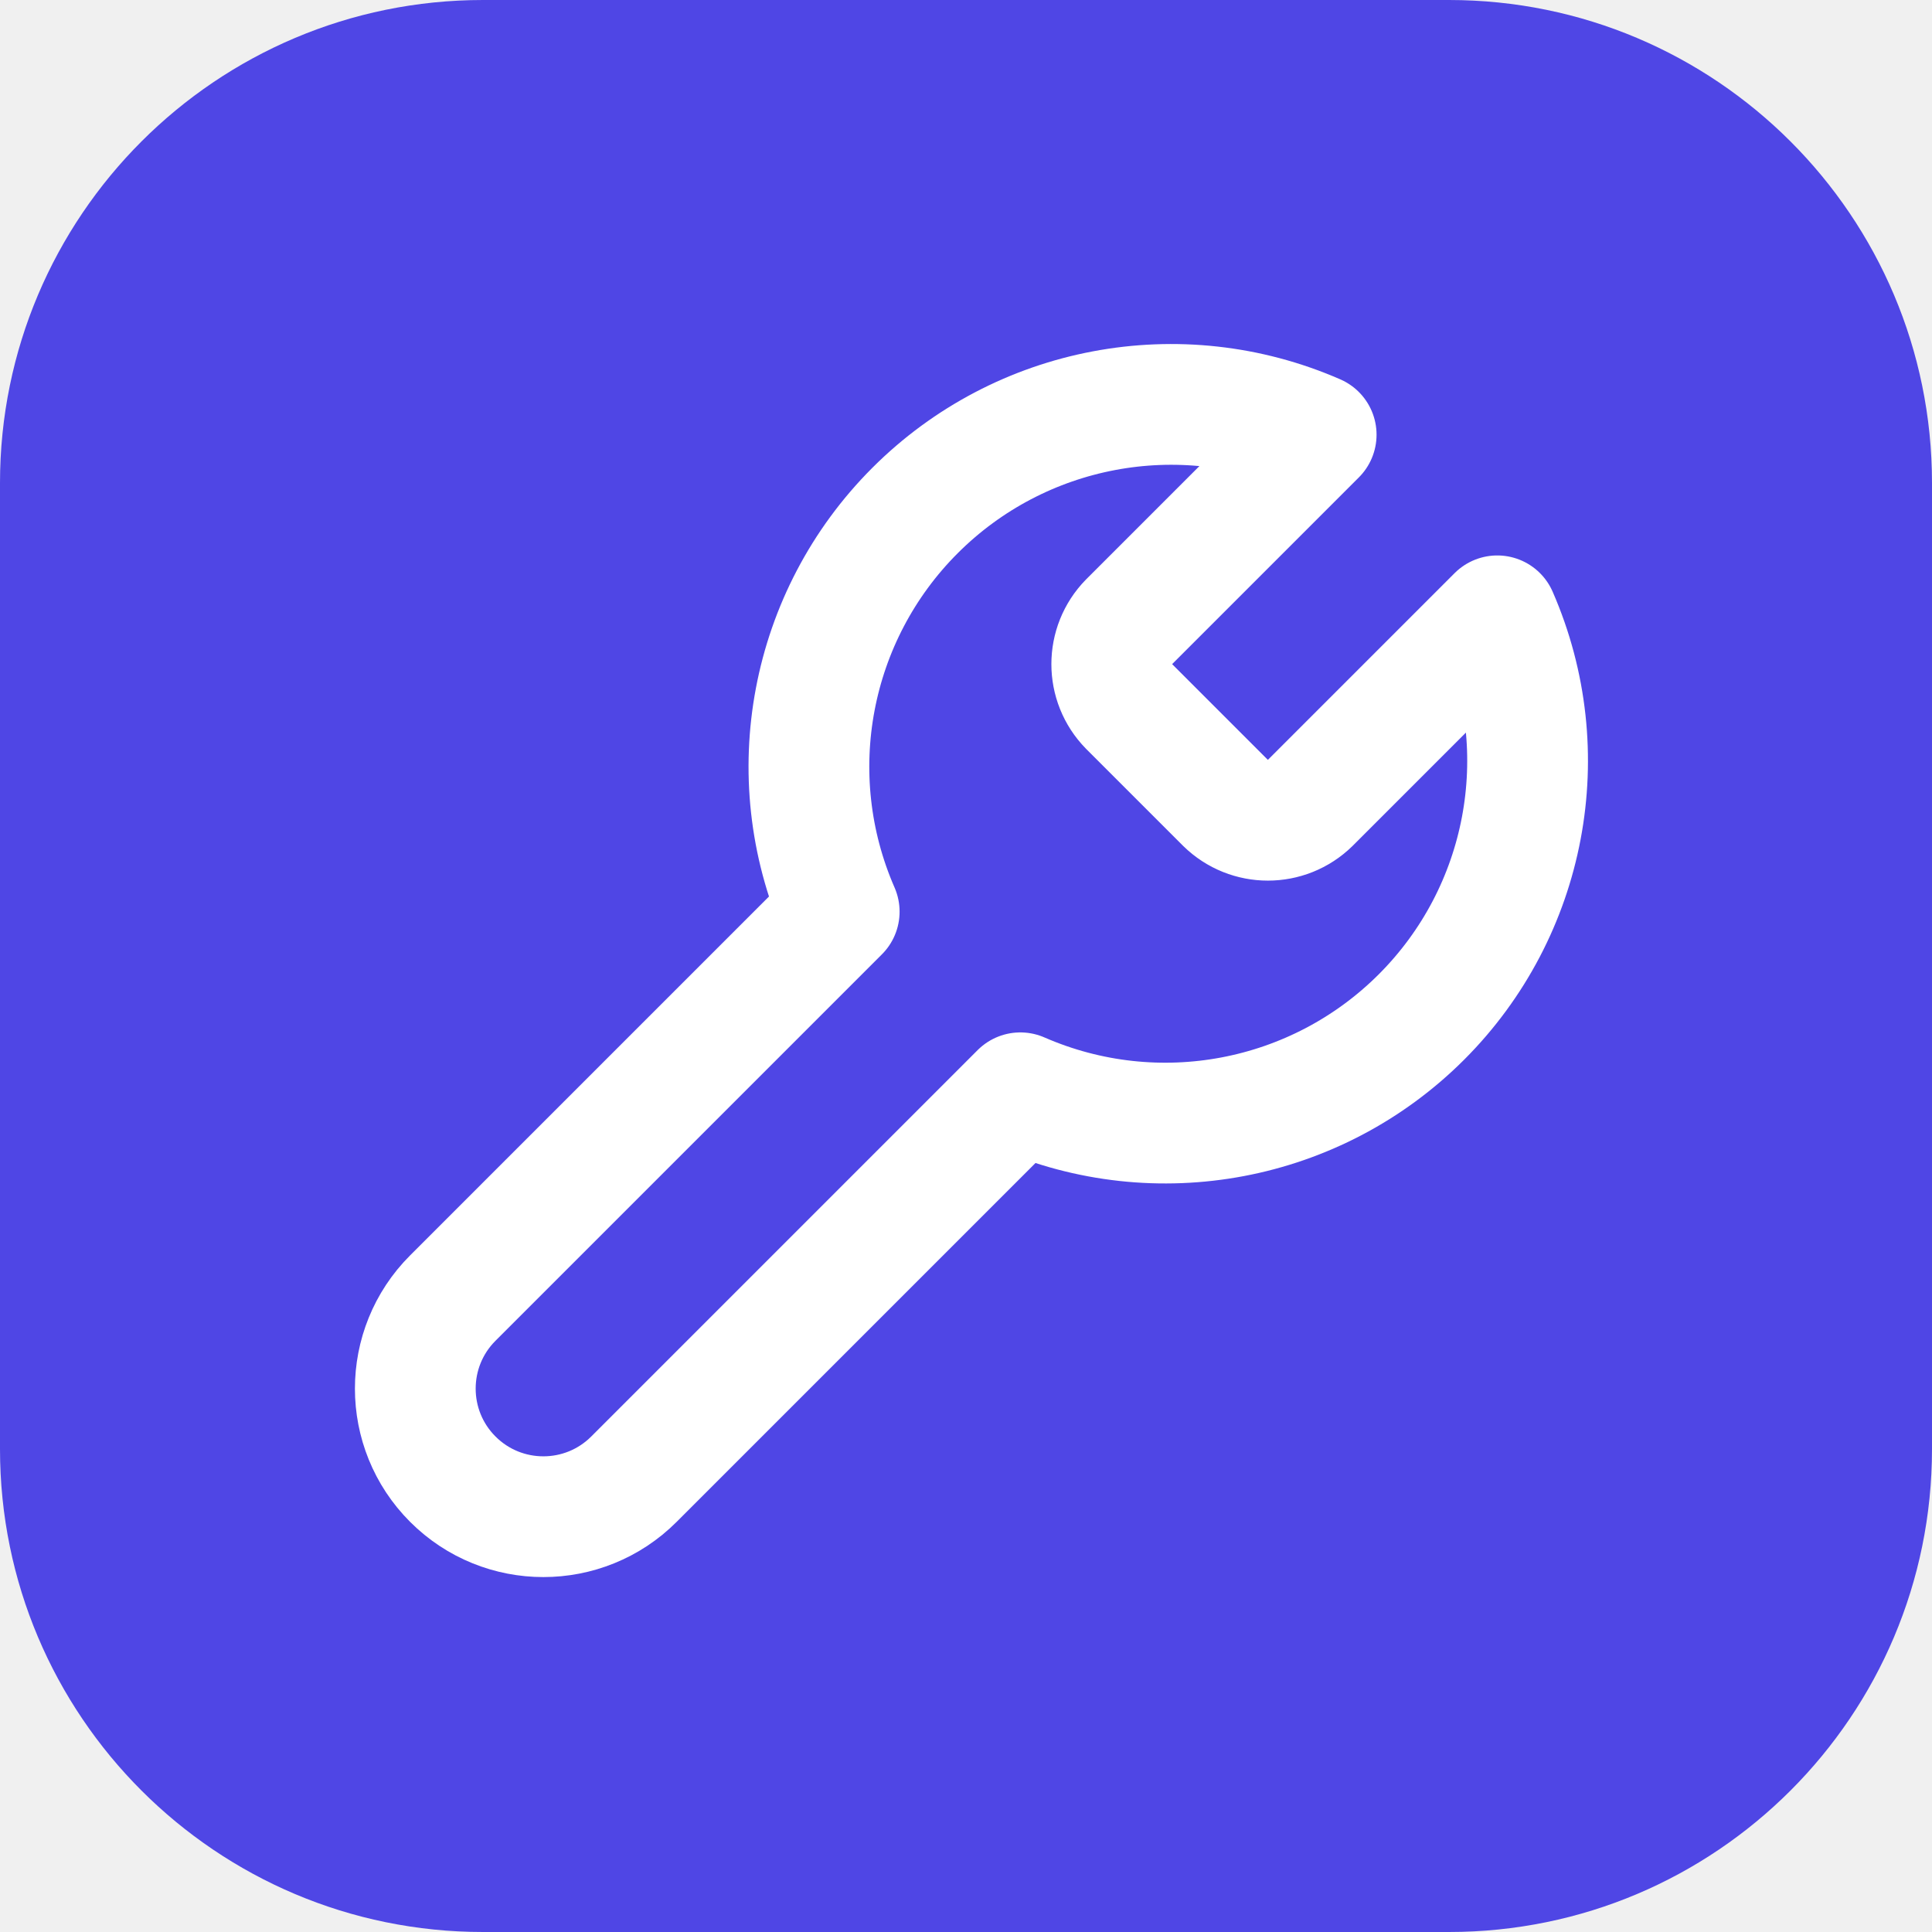
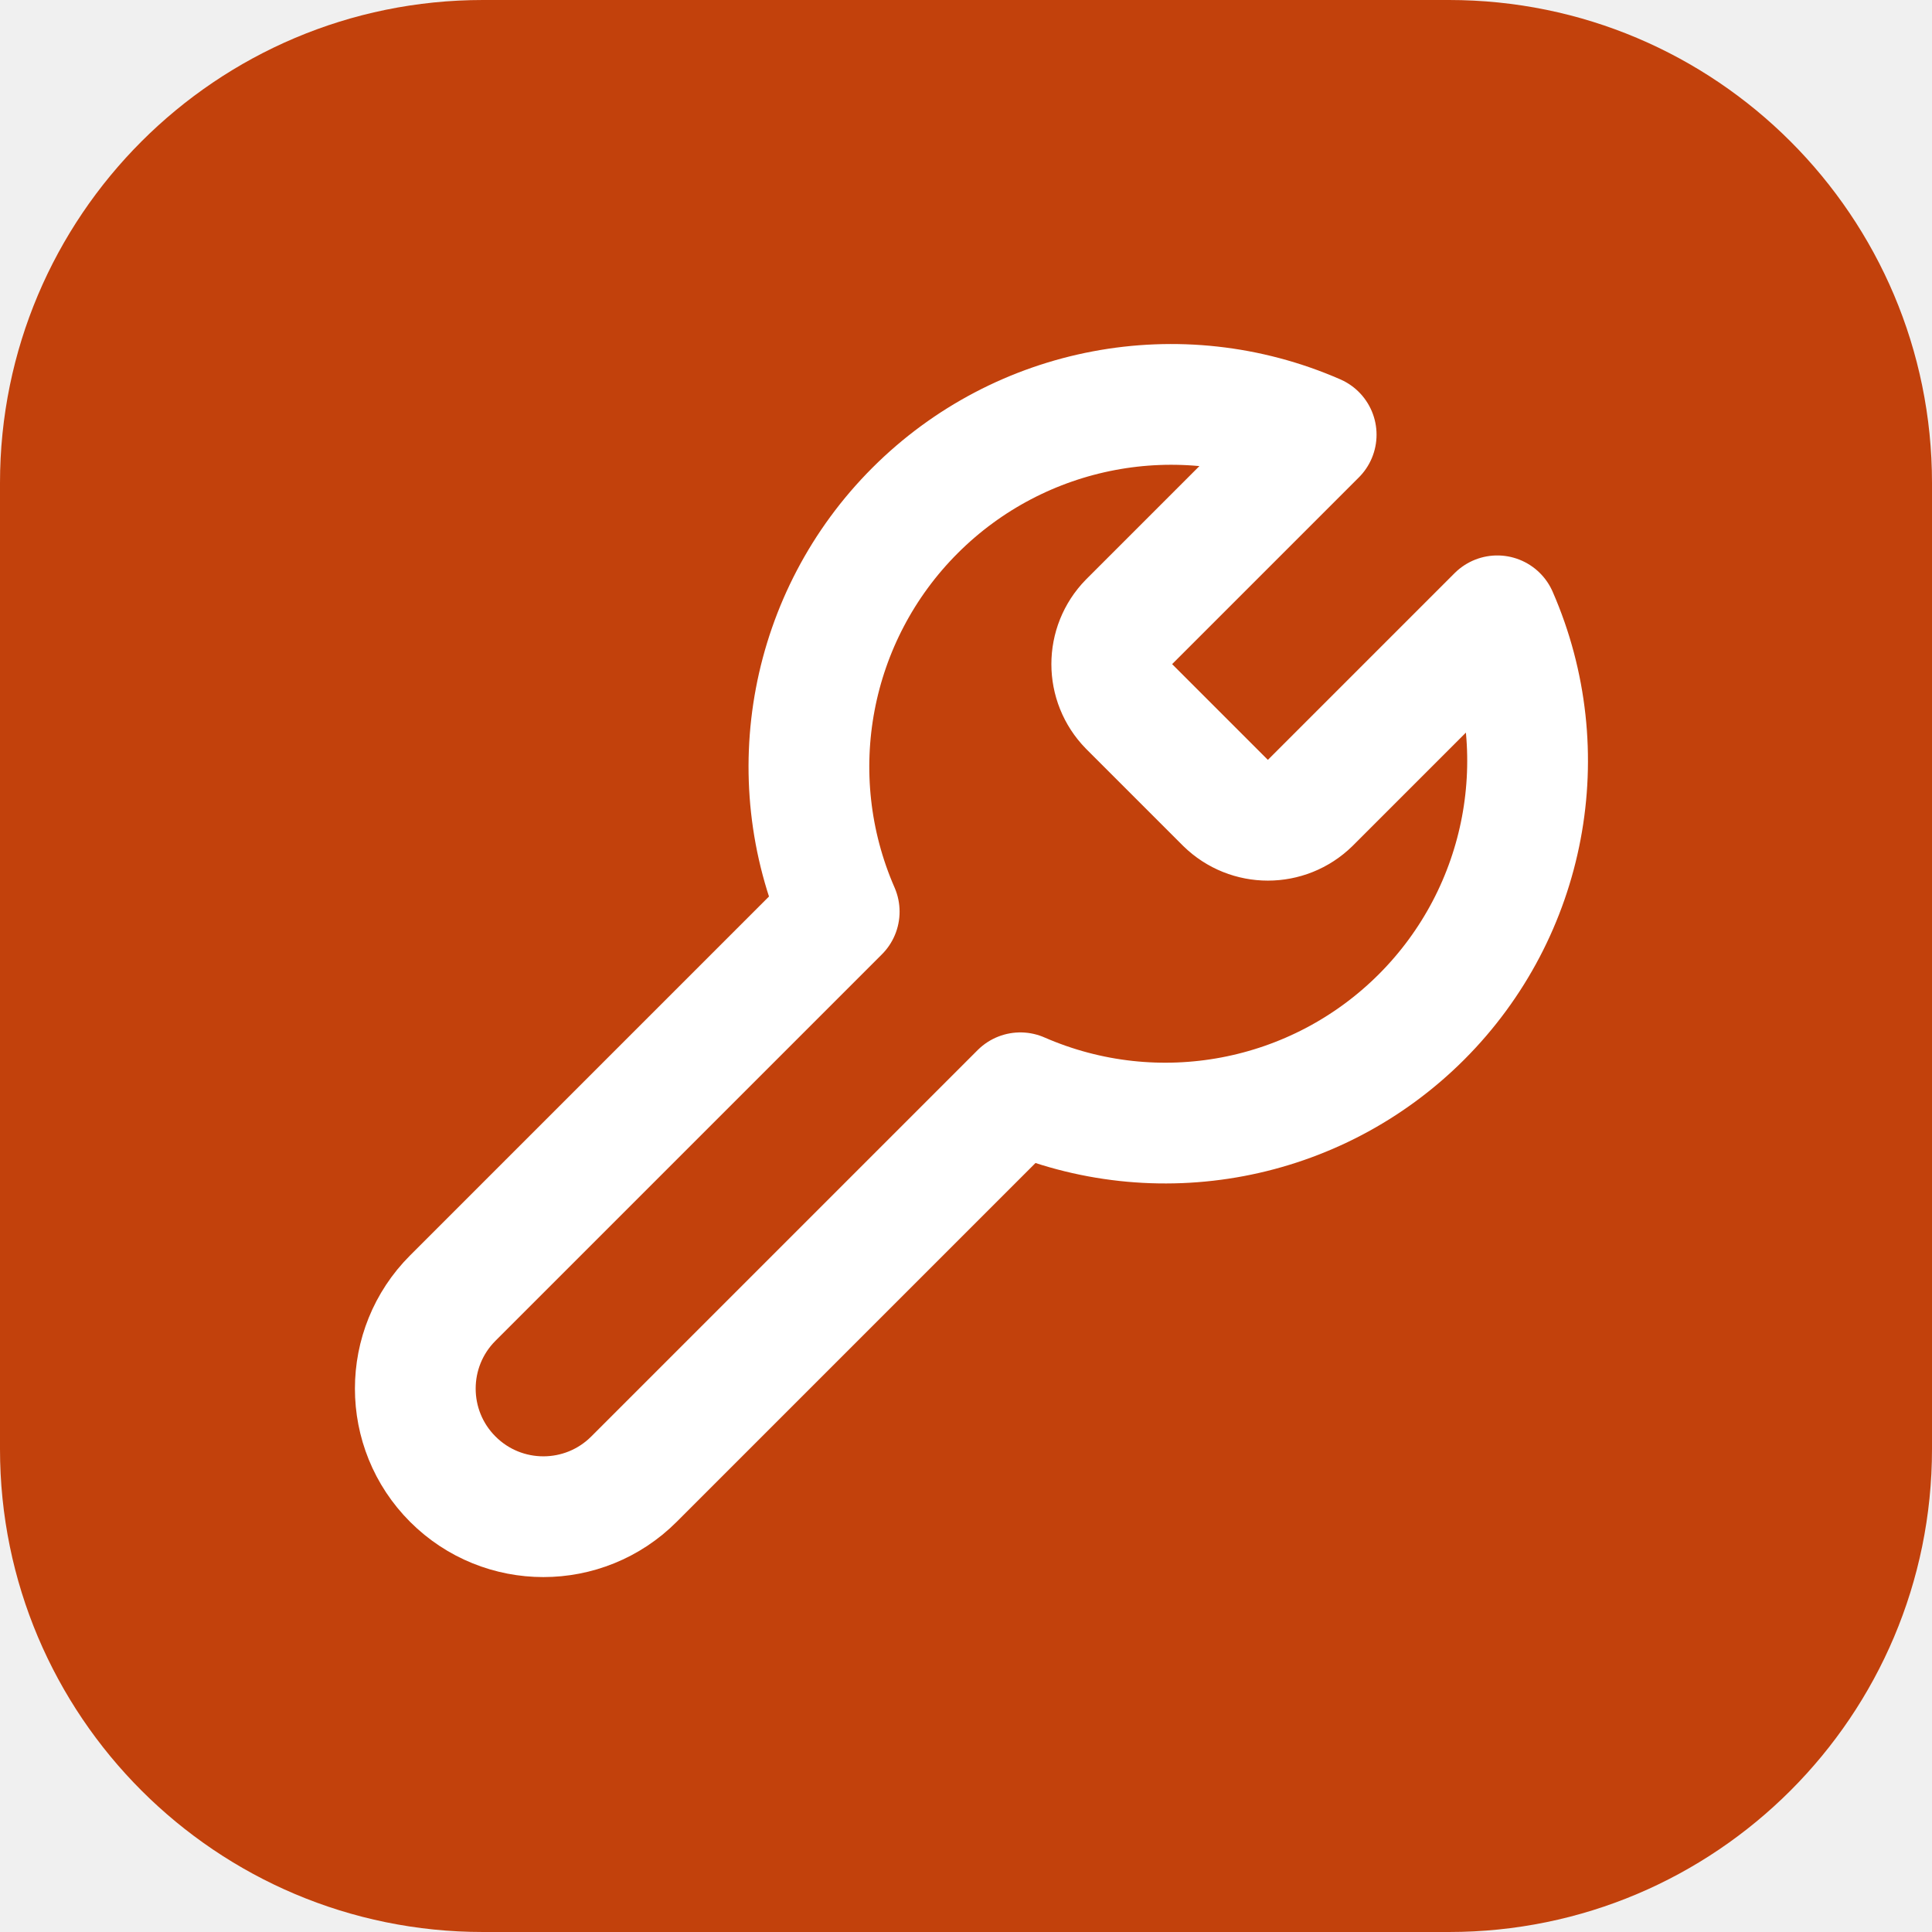
<svg xmlns="http://www.w3.org/2000/svg" viewBox="0 0 32 32">
-   <rect width="32" height="32" rx="8" fill="#4f46e5" />
+   <rect width="32" height="32" rx="8" fill="#c2410c" />
  <g transform="translate(4 4)" fill="none" stroke="#fff" stroke-linecap="round" stroke-linejoin="round" stroke-width="2">
    <path d="M14.7 6.3a1 1 0 0 0 0 1.4l1.6 1.6a1 1 0 0 0 1.4 0l3.1-3.1a6 6 0 0 1-7.9 7.9l-6.4 6.4a2.1 2.1 0 0 1-3-3l6.4-6.4a6 6 0 0 1 7.9-7.9z" />
  </g>
</svg>
